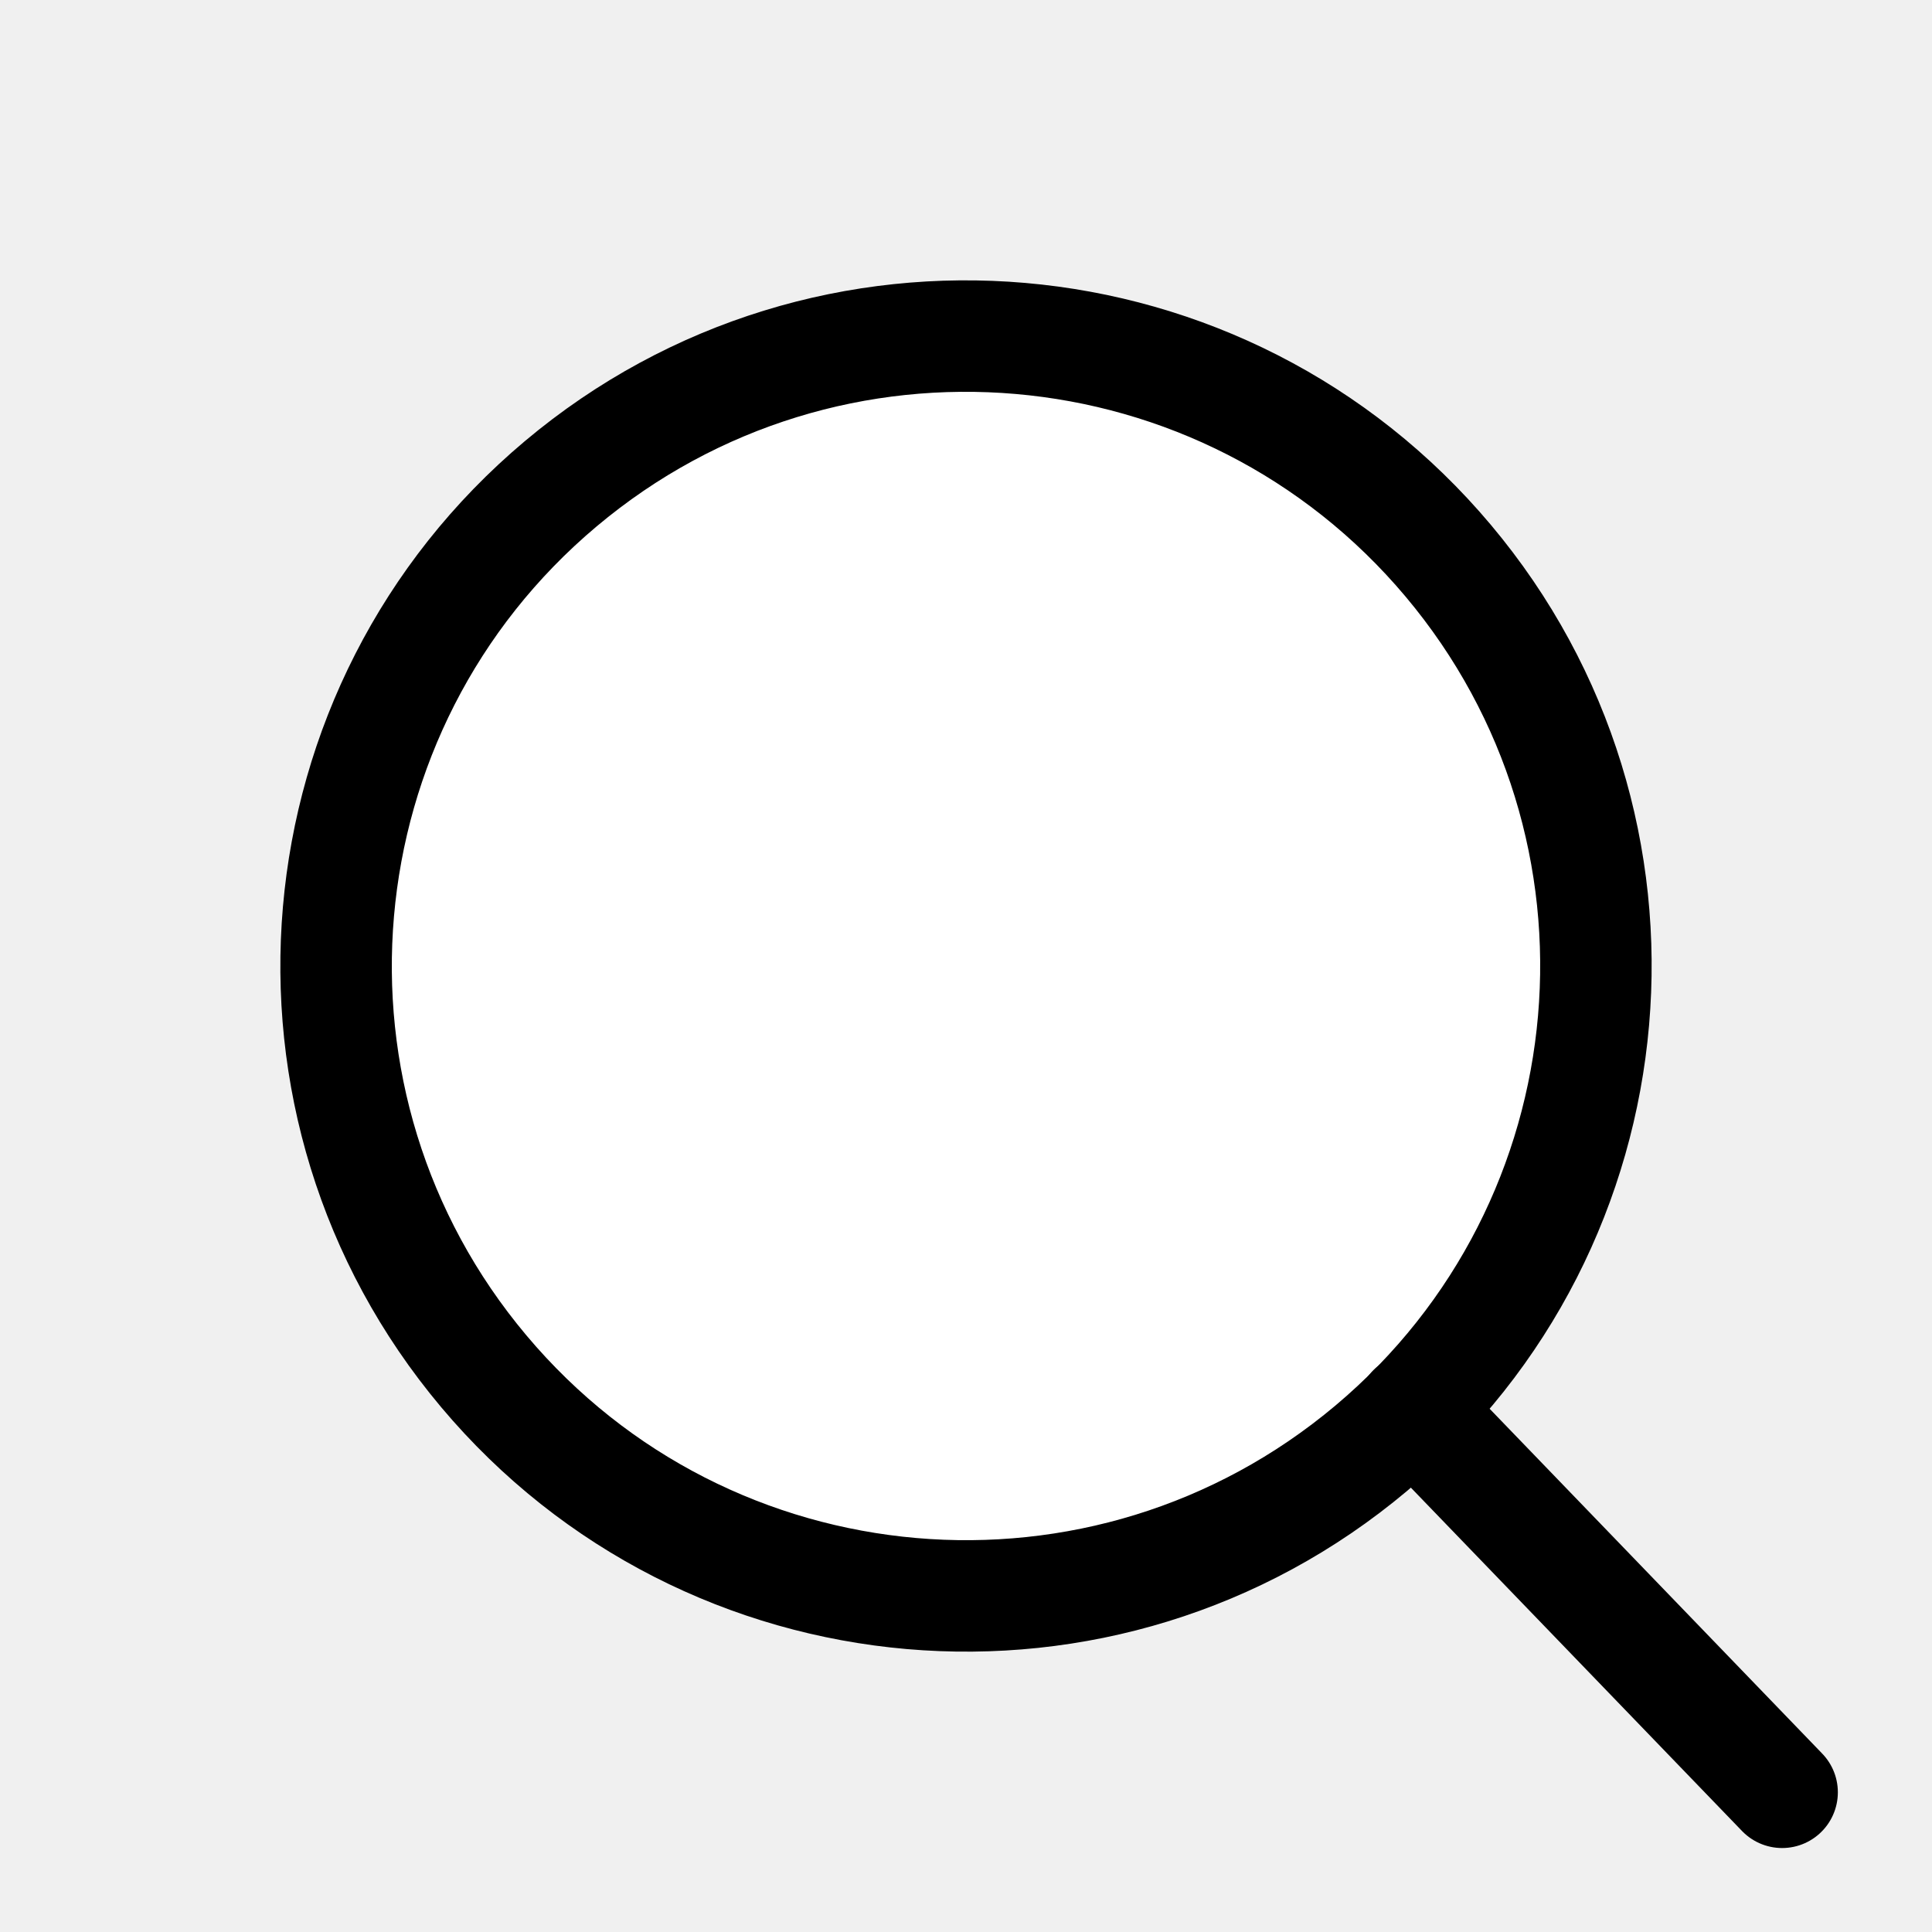
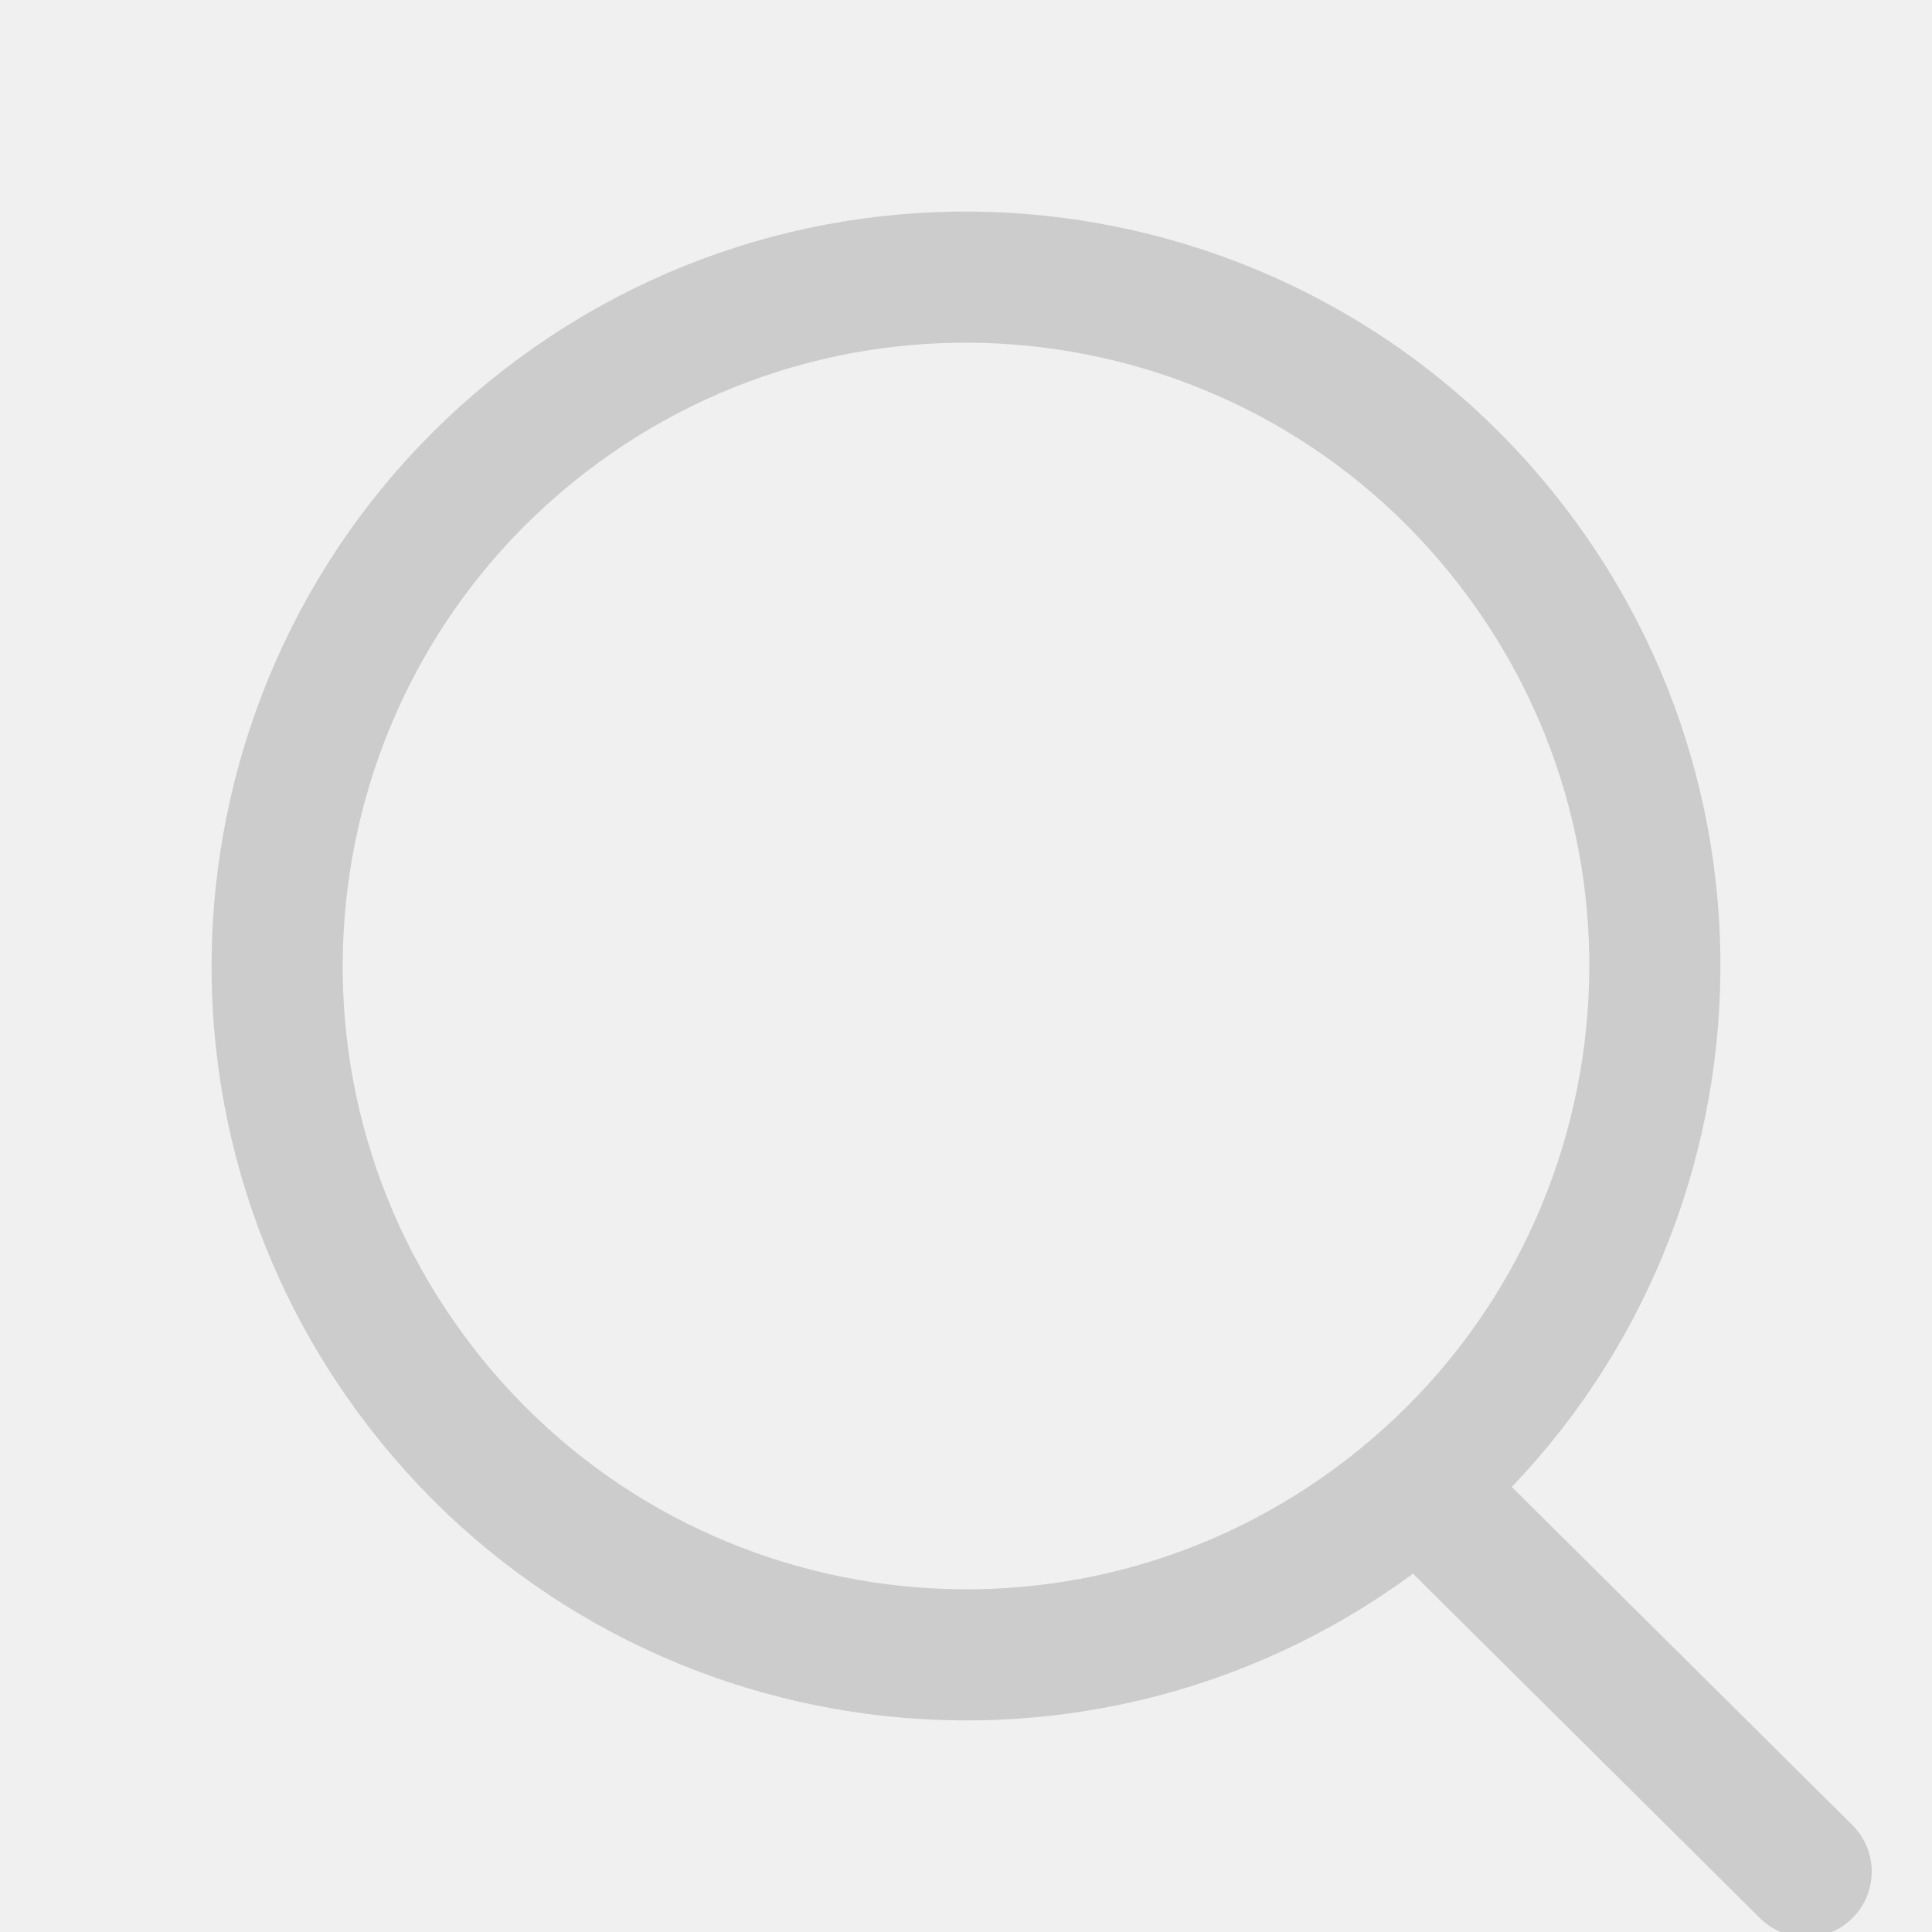
- <svg xmlns="http://www.w3.org/2000/svg" width="26" height="26" viewBox="0 0 26 26" fill="none">
-   <circle cx="13" cy="13" r="8.477" transform="rotate(-40.0392 13 13)" fill="white" stroke="black" stroke-width="1.5" />
-   <line x1="19.014" y1="18.968" x2="23.983" y2="24.12" stroke="black" stroke-width="1.5" stroke-linecap="round" />
+ <svg xmlns="http://www.w3.org/2000/svg" width="24" height="24" viewBox="0 0 24 24" fill="none">
+   <g clip-path="url(#clip0_135_2612)">
+     <circle cx="12" cy="12" r="8.557" transform="rotate(-37.6786 12 12)" stroke="#CCCCCC" stroke-width="1.629" />
+     <line x1="18.151" y1="18.995" x2="22.437" y2="23.25" stroke="#CCCCCC" stroke-width="1.629" stroke-linecap="round" />
+   </g>
+   <defs>
+     <clipPath id="clip0_135_2612">
+       <rect width="24" height="24" fill="white" />
+     </clipPath>
+   </defs>
</svg>
